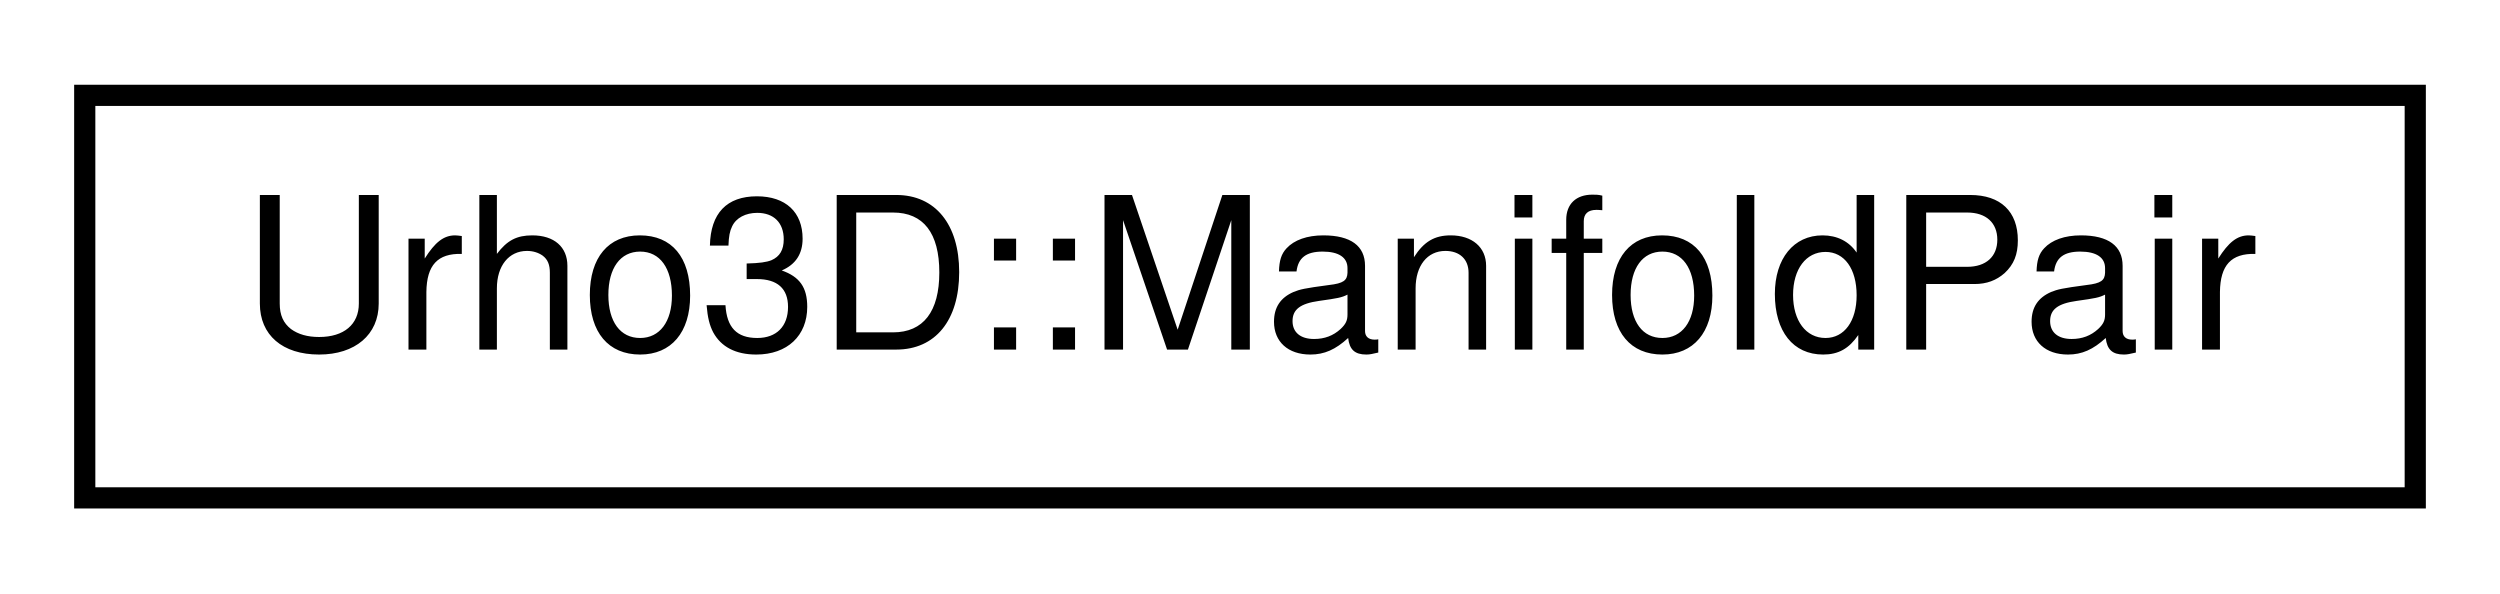
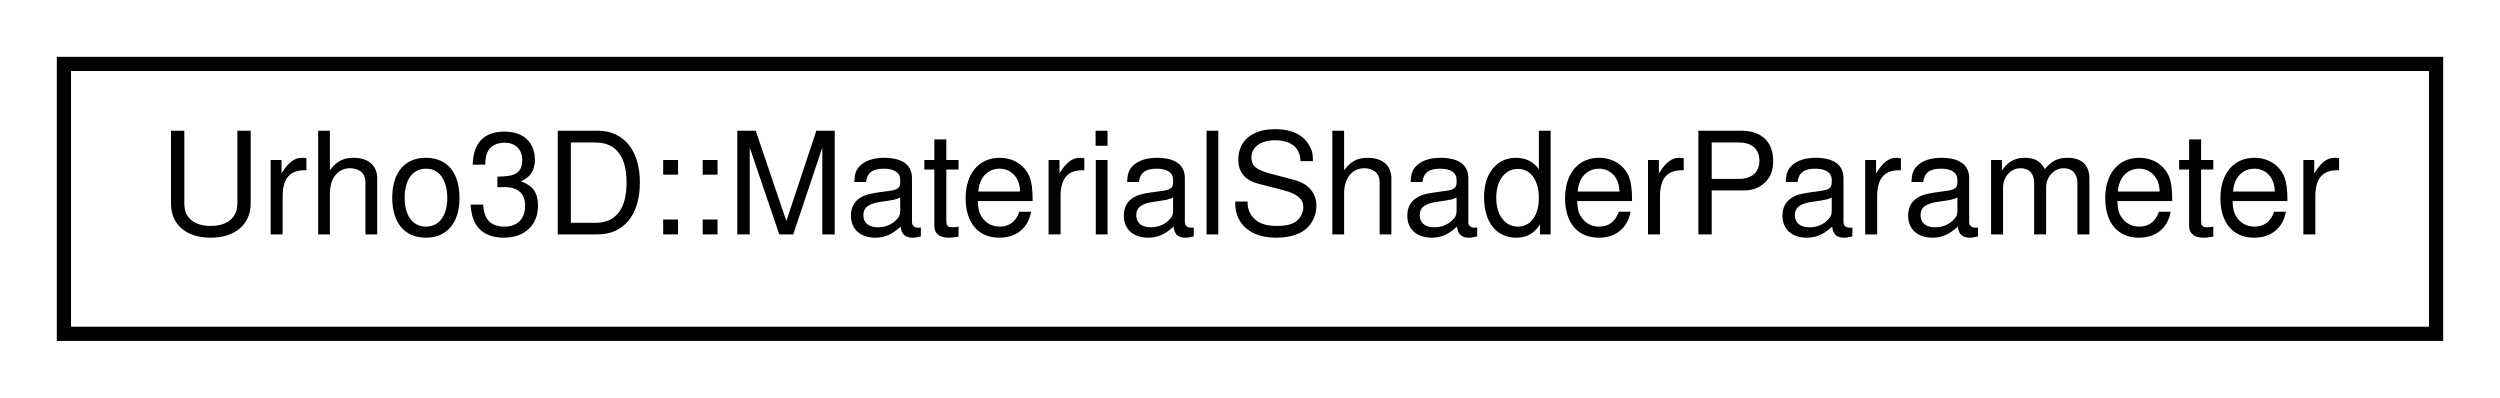
- <svg xmlns="http://www.w3.org/2000/svg" xmlns:xlink="http://www.w3.org/1999/xlink" width="118pt" height="28pt" viewBox="0.00 0.00 118.00 28.00">
+ <svg xmlns="http://www.w3.org/2000/svg" xmlns:xlink="http://www.w3.org/1999/xlink" width="176pt" height="28pt" viewBox="0.00 0.00 176.00 28.00">
  <g id="graph0" class="graph" transform="scale(1 1) rotate(0) translate(4 24)">
    <g id="node1" class="node">
      <g id="a_node1">
-         <a xlink:href="struct_urho3_d_1_1_manifold_pair.html" target="_top" xlink:title="Manifold pointers stored during collision processing. ">
-           <polygon fill="none" stroke="black" points="0,-0.5 0,-19.5 110,-19.5 110,-0.5 0,-0.5" />
-           <text text-anchor="middle" x="55" y="-7.5" font-family="Helvetica,sans-Serif" font-size="10.00">Urho3D::ManifoldPair</text>
+         <a xlink:href="struct_urho3_d_1_1_material_shader_parameter.html" target="_top" xlink:title="Material's shader parameter definition. ">
+           <polygon fill="none" stroke="black" points="0.5,-0.5 0.5,-19.5 167.5,-19.5 167.5,-0.5 0.5,-0.5" />
+           <text text-anchor="middle" x="84" y="-7.5" font-family="Helvetica,sans-Serif" font-size="10.00">Urho3D::MaterialShaderParameter</text>
        </a>
      </g>
    </g>
  </g>
</svg>
